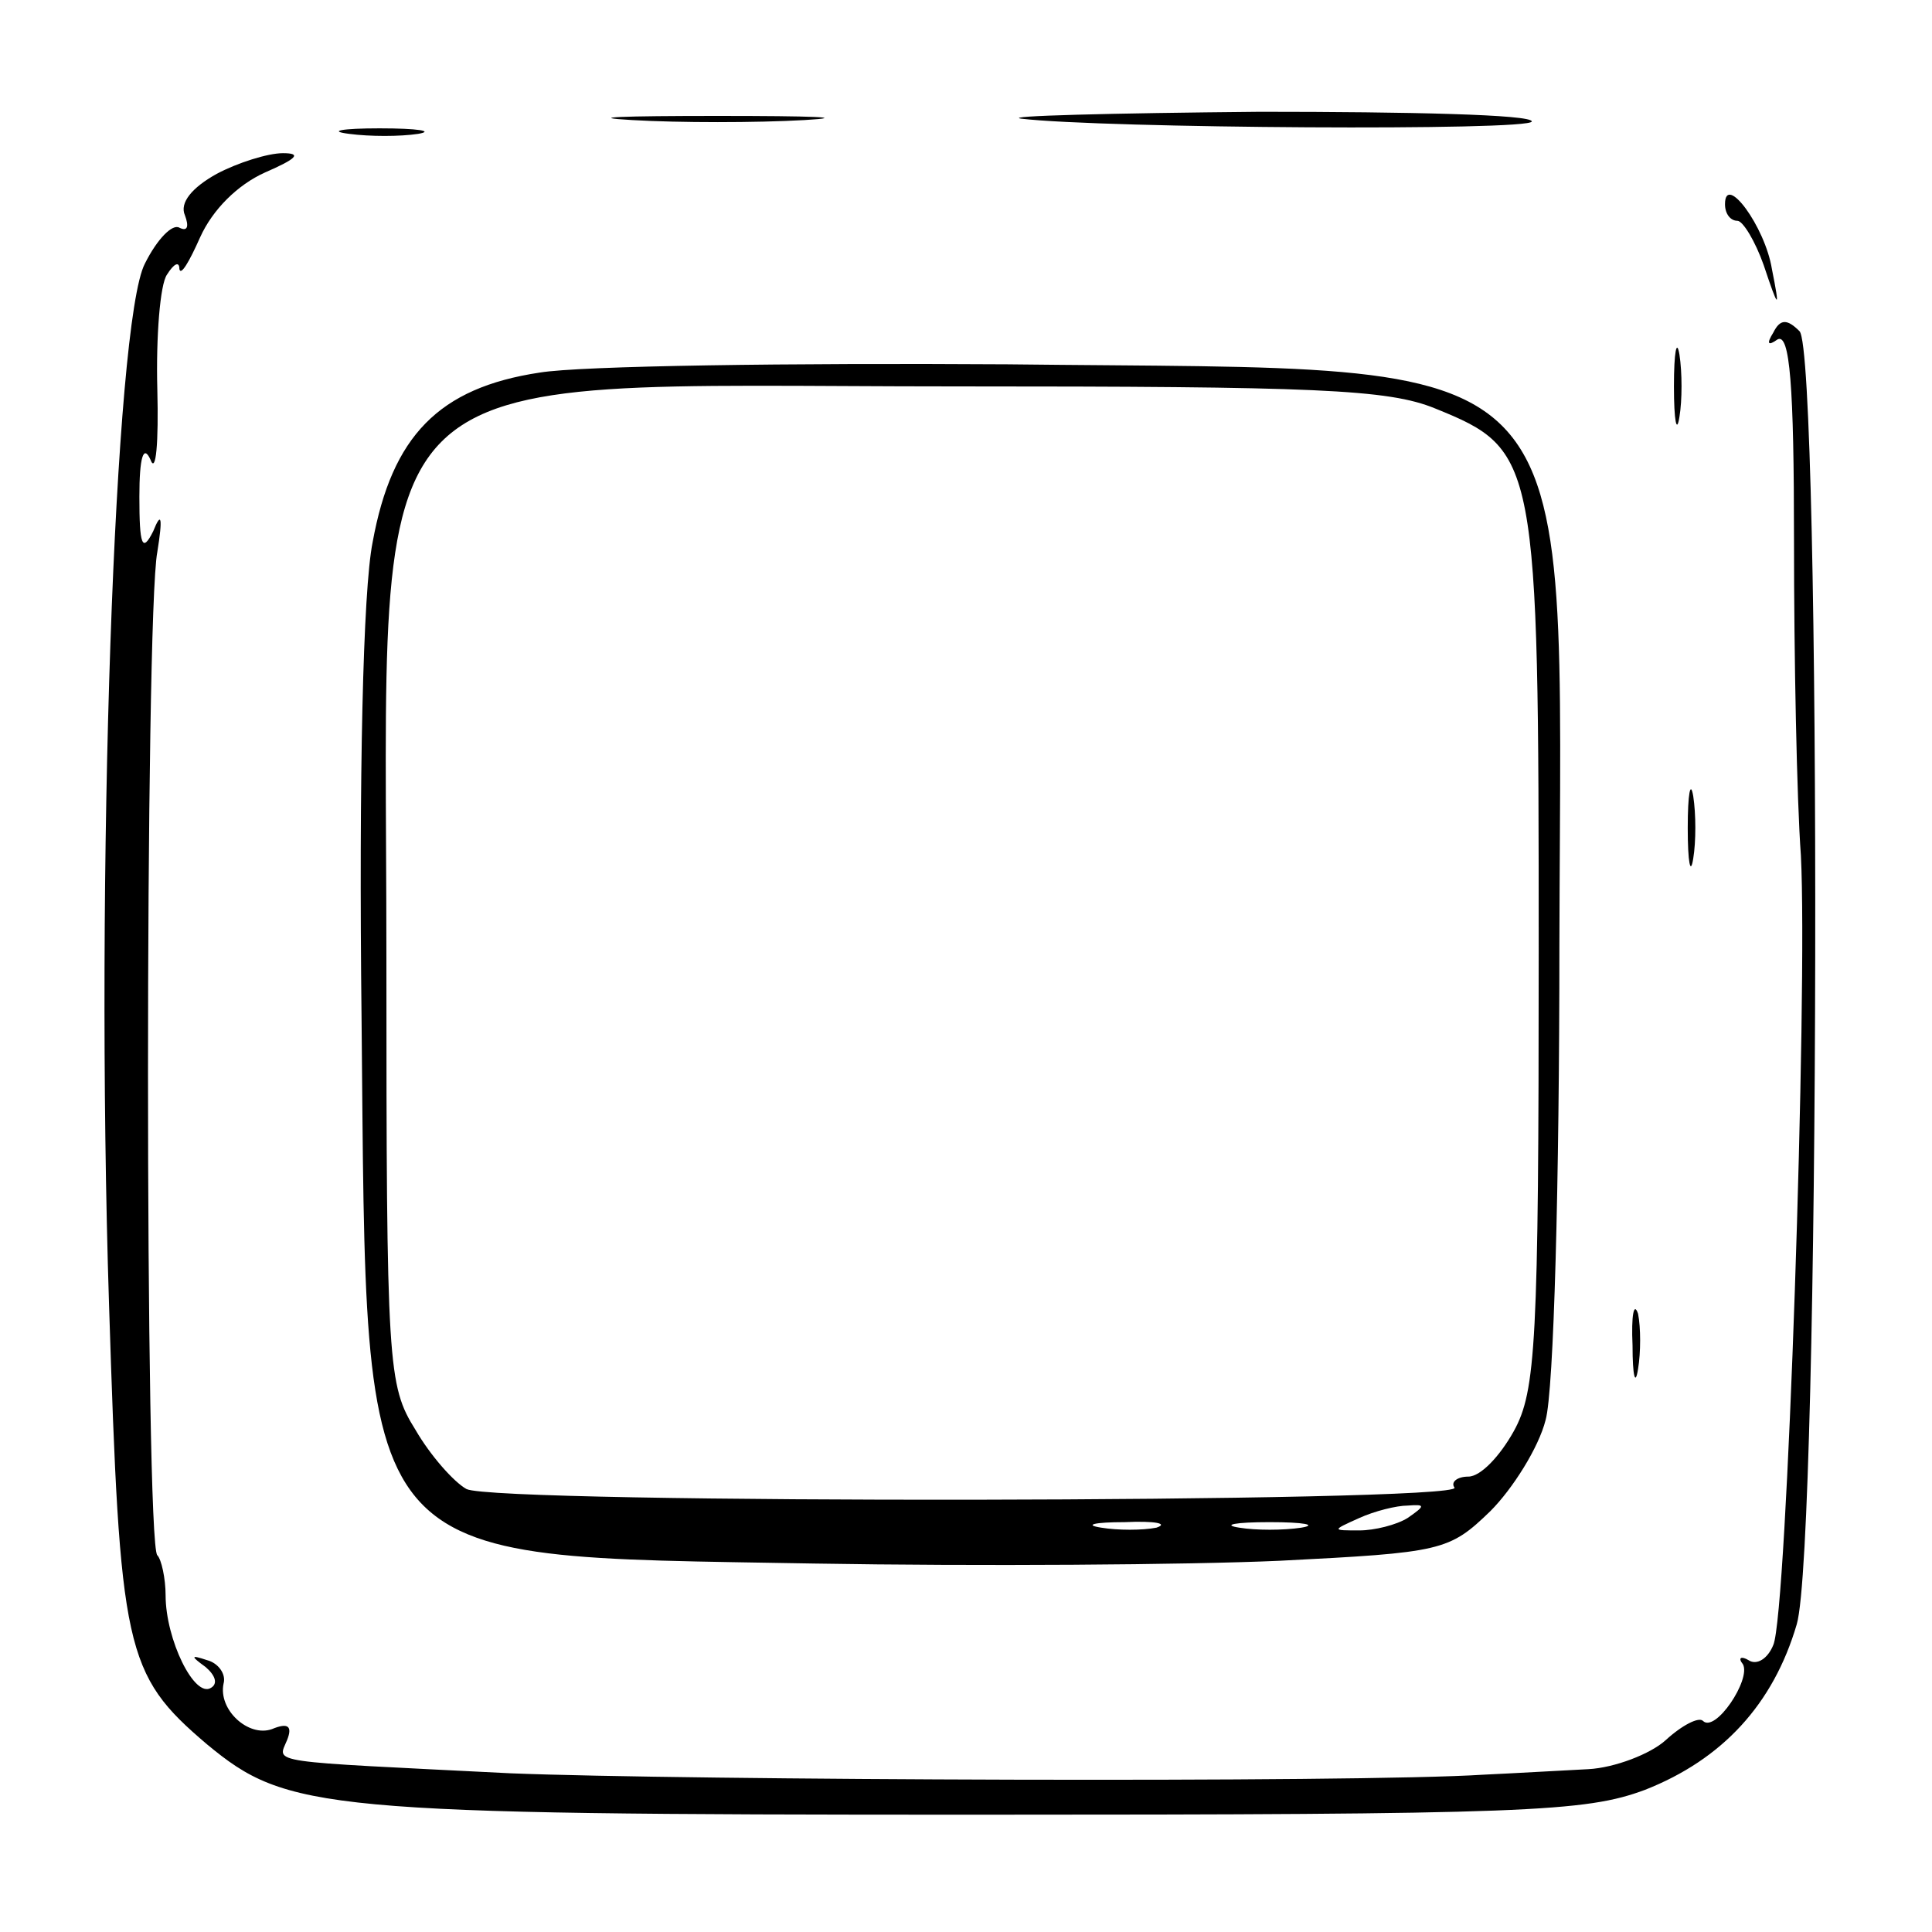
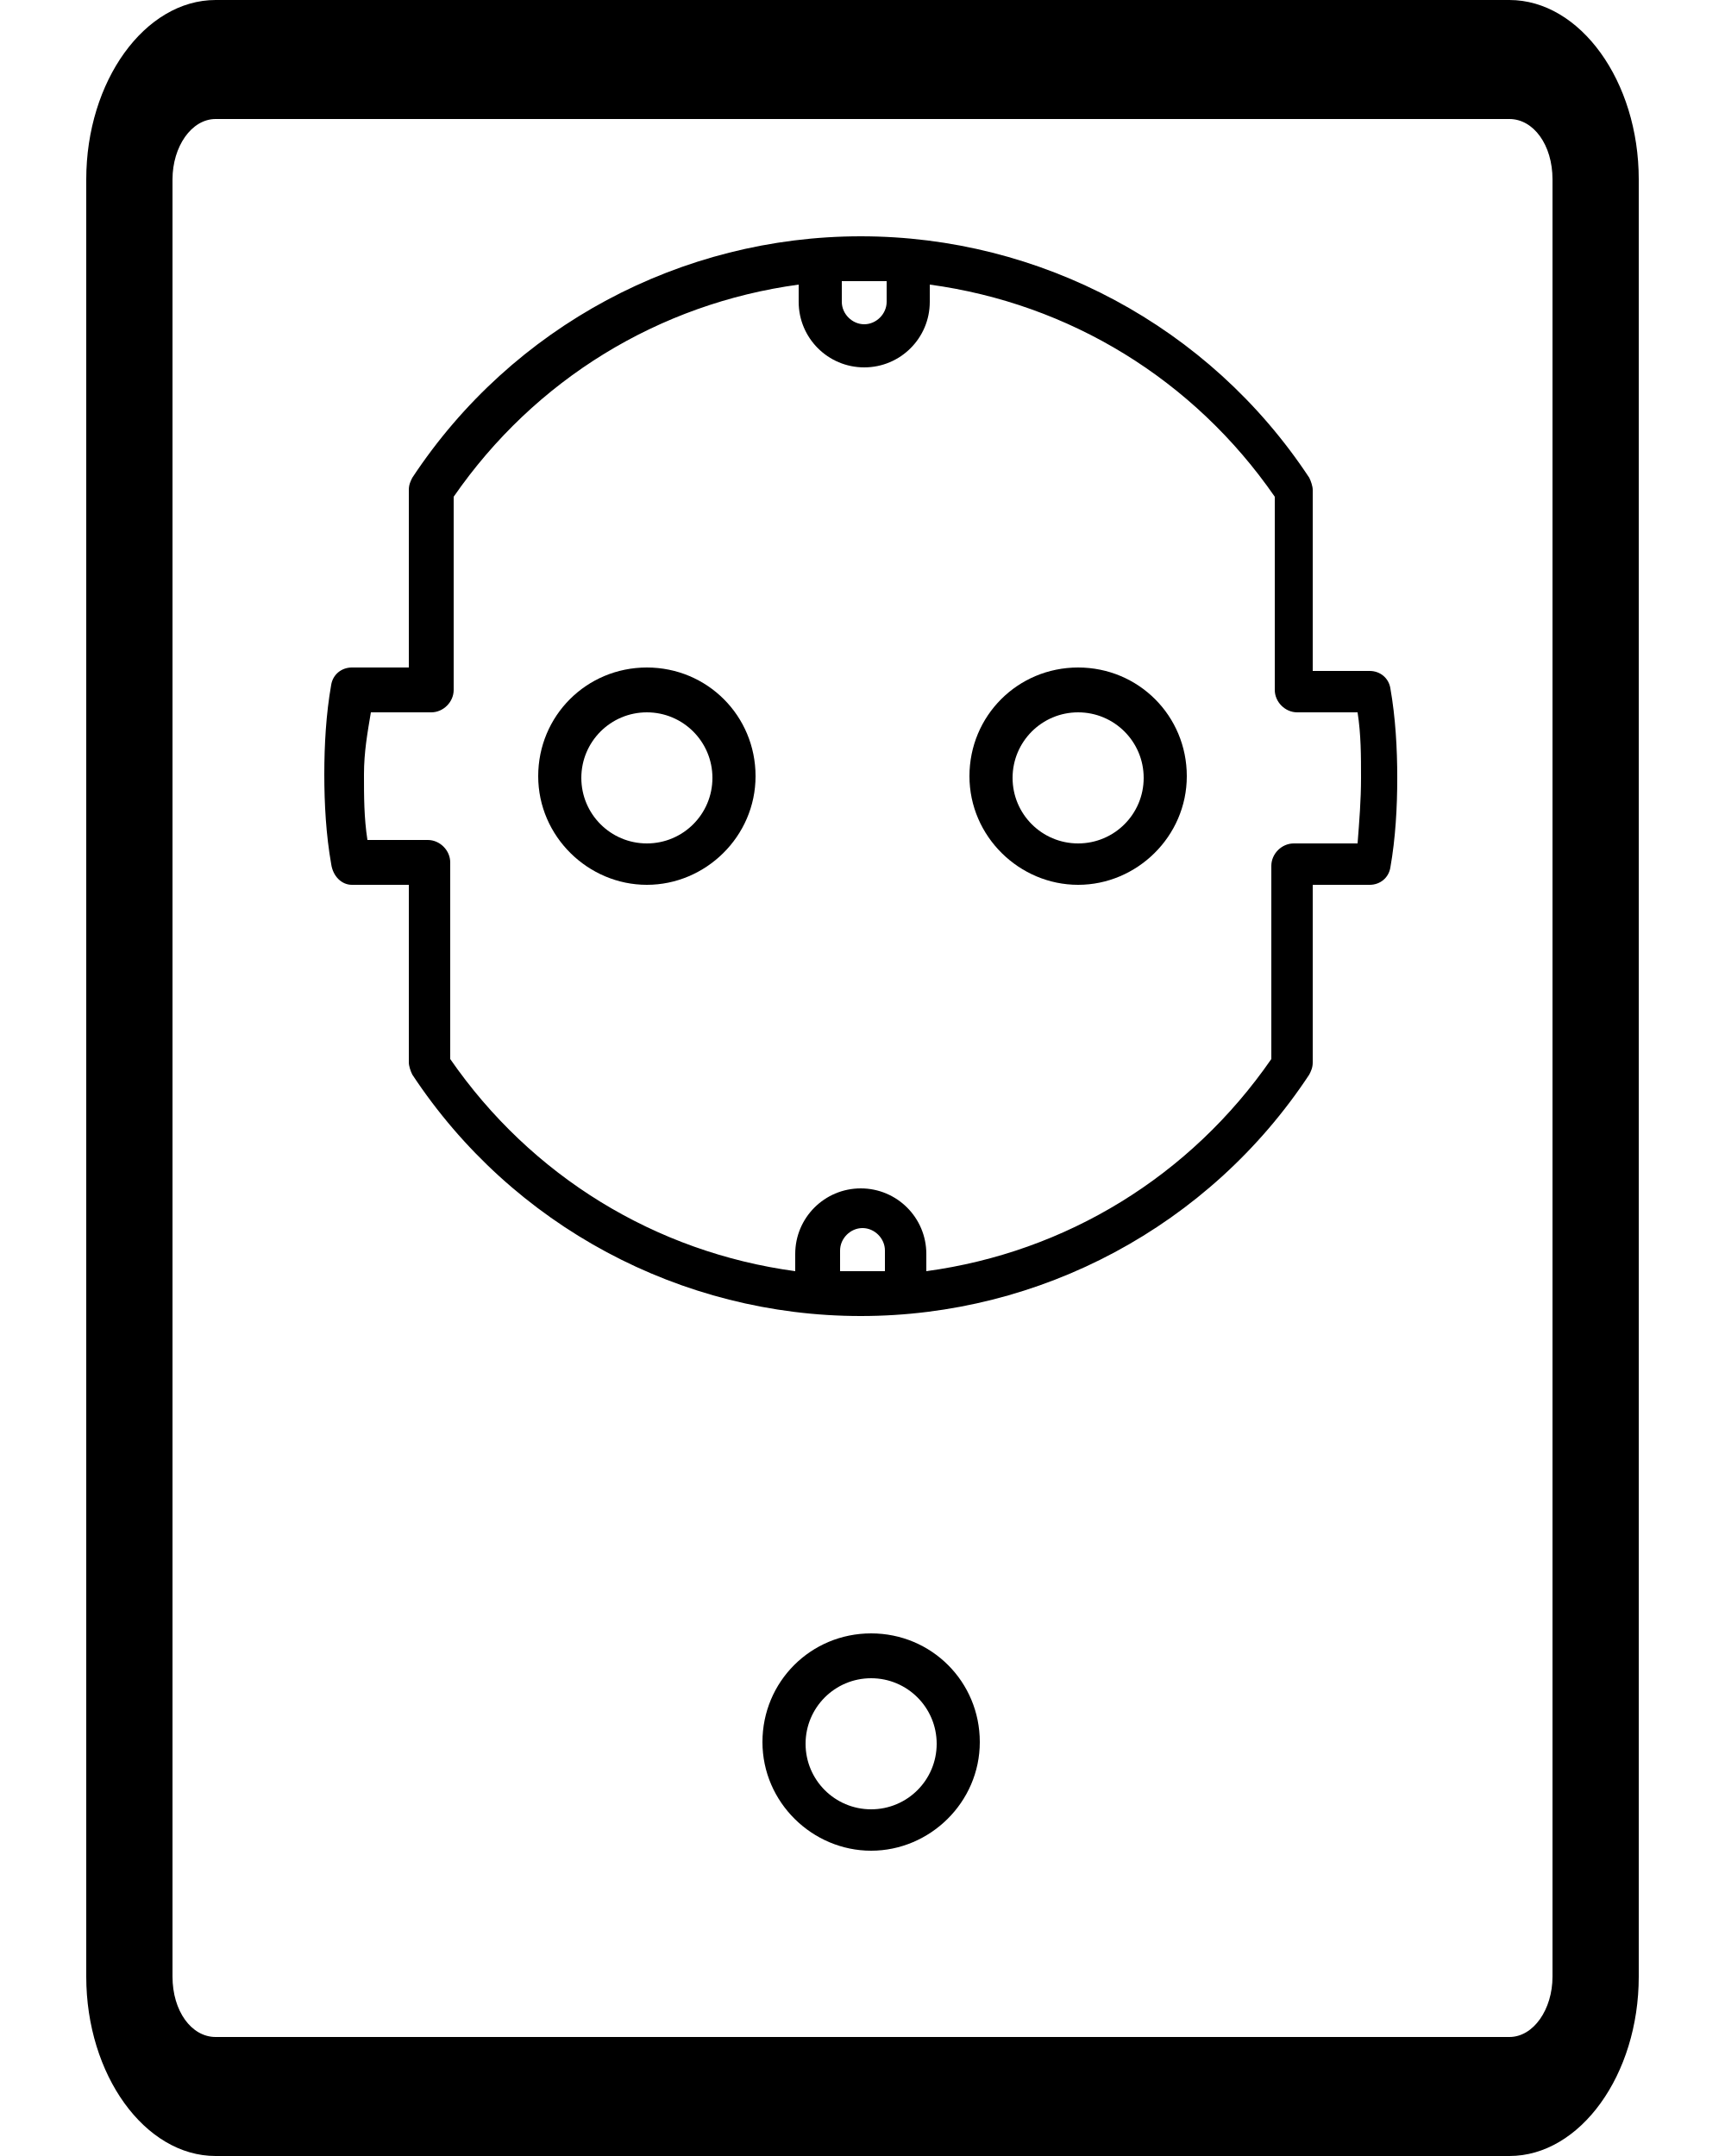
- <svg xmlns="http://www.w3.org/2000/svg" version="1.0" width="140pt" height="140pt" viewBox="0 0 140 140" preserveAspectRatio="xMidYMid meet">
-   <g transform="translate(0,140) scale(0.1,-0.1)" fill="#000000" stroke="none">
-     <path d="M458 1313 c34 -2 90 -2 125 0 34 2 6 3 -63 3 -69 0 -97 -1 -62 -3z" />
-     <path d="M740 1314 c59 -7 370 -9 370 -2 0 5 -89 7 -197 7 -109 -1 -187 -3 -173 -5z" />
-     <path d="M253 1303 c15 -2 37 -2 50 0 12 2 0 4 -28 4 -27 0 -38 -2 -22 -4z" />
-     <path d="M157 1274 c-18 -10 -27 -21 -23 -30 3 -8 2 -12 -4 -9 -5 3 -16 -8 -25 -26 -22 -42 -36 -441 -26 -754 8 -251 11 -268 71 -319 58 -48 83 -51 555 -51 402 0 444 2 487 18 56 22 93 62 110 120 17 58 18 921 2 937 -9 9 -14 9 -19 -1 -5 -8 -4 -10 3 -5 9 5 12 -33 12 -146 0 -84 2 -187 5 -228 5 -98 -10 -550 -20 -572 -4 -10 -12 -15 -18 -11 -5 3 -8 2 -4 -3 6 -11 -20 -50 -29 -41 -3 3 -15 -3 -27 -14 -11 -10 -37 -20 -56 -21 -20 -1 -54 -3 -76 -4 -93 -6 -581 -4 -705 1 -179 9 -169 7 -162 24 4 10 1 13 -11 8 -17 -6 -39 14 -35 33 2 7 -4 15 -12 17 -12 4 -12 3 -1 -5 7 -6 9 -12 4 -15 -12 -8 -33 35 -33 67 0 12 -3 26 -6 29 -9 8 -9 681 0 727 4 25 3 30 -3 15 -8 -16 -10 -10 -10 25 0 29 3 38 8 27 4 -11 6 12 5 51 -1 38 2 76 7 83 5 8 9 10 9 4 1 -5 7 5 15 23 9 20 27 38 47 47 23 10 27 14 13 14 -11 0 -33 -7 -48 -15z" />
-     <path d="M1250 1252 c0 -7 4 -12 9 -12 4 0 13 -15 19 -32 11 -33 12 -33 6 -3 -5 31 -34 70 -34 47z" />
-     <path d="M1213 1120 c0 -25 2 -35 4 -22 2 12 2 32 0 45 -2 12 -4 2 -4 -23z" />
-     <path d="M391 1130 c-73 -11 -107 -46 -121 -123 -7 -35 -10 -170 -8 -345 4 -404 -9 -389 328 -395 118 -2 270 -1 337 2 118 6 123 7 153 36 16 16 35 46 40 66 6 21 10 173 10 344 1 443 26 416 -400 421 -157 1 -309 -1 -339 -6z m649 -26 c74 -30 75 -36 75 -394 0 -283 -2 -318 -18 -347 -10 -18 -24 -33 -33 -33 -8 0 -13 -4 -10 -8 6 -11 -695 -12 -716 -1 -9 5 -26 24 -37 43 -20 32 -21 46 -21 342 0 445 -31 414 412 414 261 0 314 -2 348 -16z m-20 -804 c-8 -5 -24 -9 -35 -9 -20 0 -20 0 0 9 11 5 27 9 35 9 13 1 13 0 0 -9z m-182 -7 c-10 -2 -28 -2 -40 0 -13 2 -5 4 17 4 22 1 32 -1 23 -4z m105 0 c-13 -2 -33 -2 -45 0 -13 2 -3 4 22 4 25 0 35 -2 23 -4z" />
-     <path d="M1223 800 c0 -25 2 -35 4 -22 2 12 2 32 0 45 -2 12 -4 2 -4 -23z" />
-     <path d="M1183 425 c0 -22 2 -30 4 -17 2 12 2 30 0 40 -3 9 -5 -1 -4 -23z" />
-   </g>
+ <svg xmlns="http://www.w3.org/2000/svg" version="1.1" id="Laag_1" x="0px" y="0px" viewBox="0 0 100 125" style="enable-background:new 0 0 100 125;" xml:space="preserve">
+   <path d="M12.5,125h75c4.1,0,7.5-4.7,7.5-10.4V10.4C95,4.7,91.6,0,87.5,0h-75C8.4,0,5,4.7,5,10.4v104.2C5,120.3,8.4,125,12.5,125z   M10,10.4c0-1.9,1.1-3.5,2.5-3.5h75c1.4,0,2.5,1.5,2.5,3.5v104.2c0,1.9-1.1,3.5-2.5,3.5h-75c-1.4,0-2.5-1.5-2.5-3.5V10.4z" />
+   <path d="M62.5,51.3c3.4,0,6.3-2.8,6.3-6.3s-2.8-6.3-6.3-6.3s-6.3,2.8-6.3,6.3S59.1,51.3,62.5,51.3z M62.5,41.3  c2.1,0,3.8,1.7,3.8,3.8s-1.7,3.8-3.8,3.8s-3.8-1.7-3.8-3.8S60.4,41.3,62.5,41.3z" />
+   <path d="M37.5,51.3c3.4,0,6.3-2.8,6.3-6.3s-2.8-6.3-6.3-6.3s-6.3,2.8-6.3,6.3S34.1,51.3,37.5,51.3z M37.5,41.3  c2.1,0,3.8,1.7,3.8,3.8s-1.7,3.8-3.8,3.8s-3.8-1.7-3.8-3.8S35.4,41.3,37.5,41.3z" />
+   <path d="M20.4,51.3h3.3v10.3c0,0.2,0.1,0.5,0.2,0.7c5.8,8.8,15.6,14,26,14s20.2-5.2,26-14c0.1-0.2,0.2-0.4,0.2-0.7V51.3h3.3  c0.6,0,1.1-0.4,1.2-1c0.3-1.7,0.4-3.5,0.4-5.2s-0.1-3.5-0.4-5.2c-0.1-0.6-0.6-1-1.2-1h-3.3V28.4c0-0.2-0.1-0.5-0.2-0.7  c-5.8-8.8-15.6-14-26-14s-20.2,5.2-26,14c-0.1,0.2-0.2,0.4-0.2,0.7v10.3h-3.3c-0.6,0-1.1,0.4-1.2,1c-0.3,1.7-0.4,3.5-0.4,5.2  s0.1,3.5,0.4,5.2C19.3,50.8,19.8,51.3,20.4,51.3z M51.3,73.7c-0.4,0-0.8,0-1.3,0s-0.8,0-1.3,0v-1.2c0-0.7,0.6-1.3,1.3-1.3  s1.3,0.6,1.3,1.3V73.7z M48.8,16.3c0.4,0,0.8,0,1.3,0s0.8,0,1.3,0v1.2c0,0.7-0.6,1.3-1.3,1.3s-1.3-0.6-1.3-1.3V16.3z M21.5,41.3H25  c0.7,0,1.3-0.6,1.3-1.3V28.8c4.7-6.8,11.9-11.2,20-12.3v1c0,2.1,1.7,3.8,3.8,3.8s3.8-1.7,3.8-3.8v-1c8.1,1.1,15.3,5.5,20,12.3V40  c0,0.7,0.6,1.3,1.3,1.3h3.5c0.2,1.3,0.2,2.5,0.2,3.8s-0.1,2.5-0.2,3.8H75c-0.7,0-1.3,0.6-1.3,1.3v11.2c-4.7,6.8-11.9,11.2-20,12.3  v-1c0-2.1-1.7-3.8-3.8-3.8s-3.8,1.7-3.8,3.8v1c-8.1-1.1-15.3-5.5-20-12.3V50c0-0.7-0.6-1.3-1.3-1.3h-3.5c-0.2-1.3-0.2-2.5-0.2-3.8  S21.3,42.5,21.5,41.3z" />
+   <path d="M50.5,107.3c3.4,0,6.3-2.8,6.3-6.3s-2.8-6.3-6.3-6.3s-6.3,2.8-6.3,6.3S47.1,107.3,50.5,107.3z M50.5,97.3  c2.1,0,3.8,1.7,3.8,3.8s-1.7,3.8-3.8,3.8s-3.8-1.7-3.8-3.8S48.4,97.3,50.5,97.3z" />
</svg>
